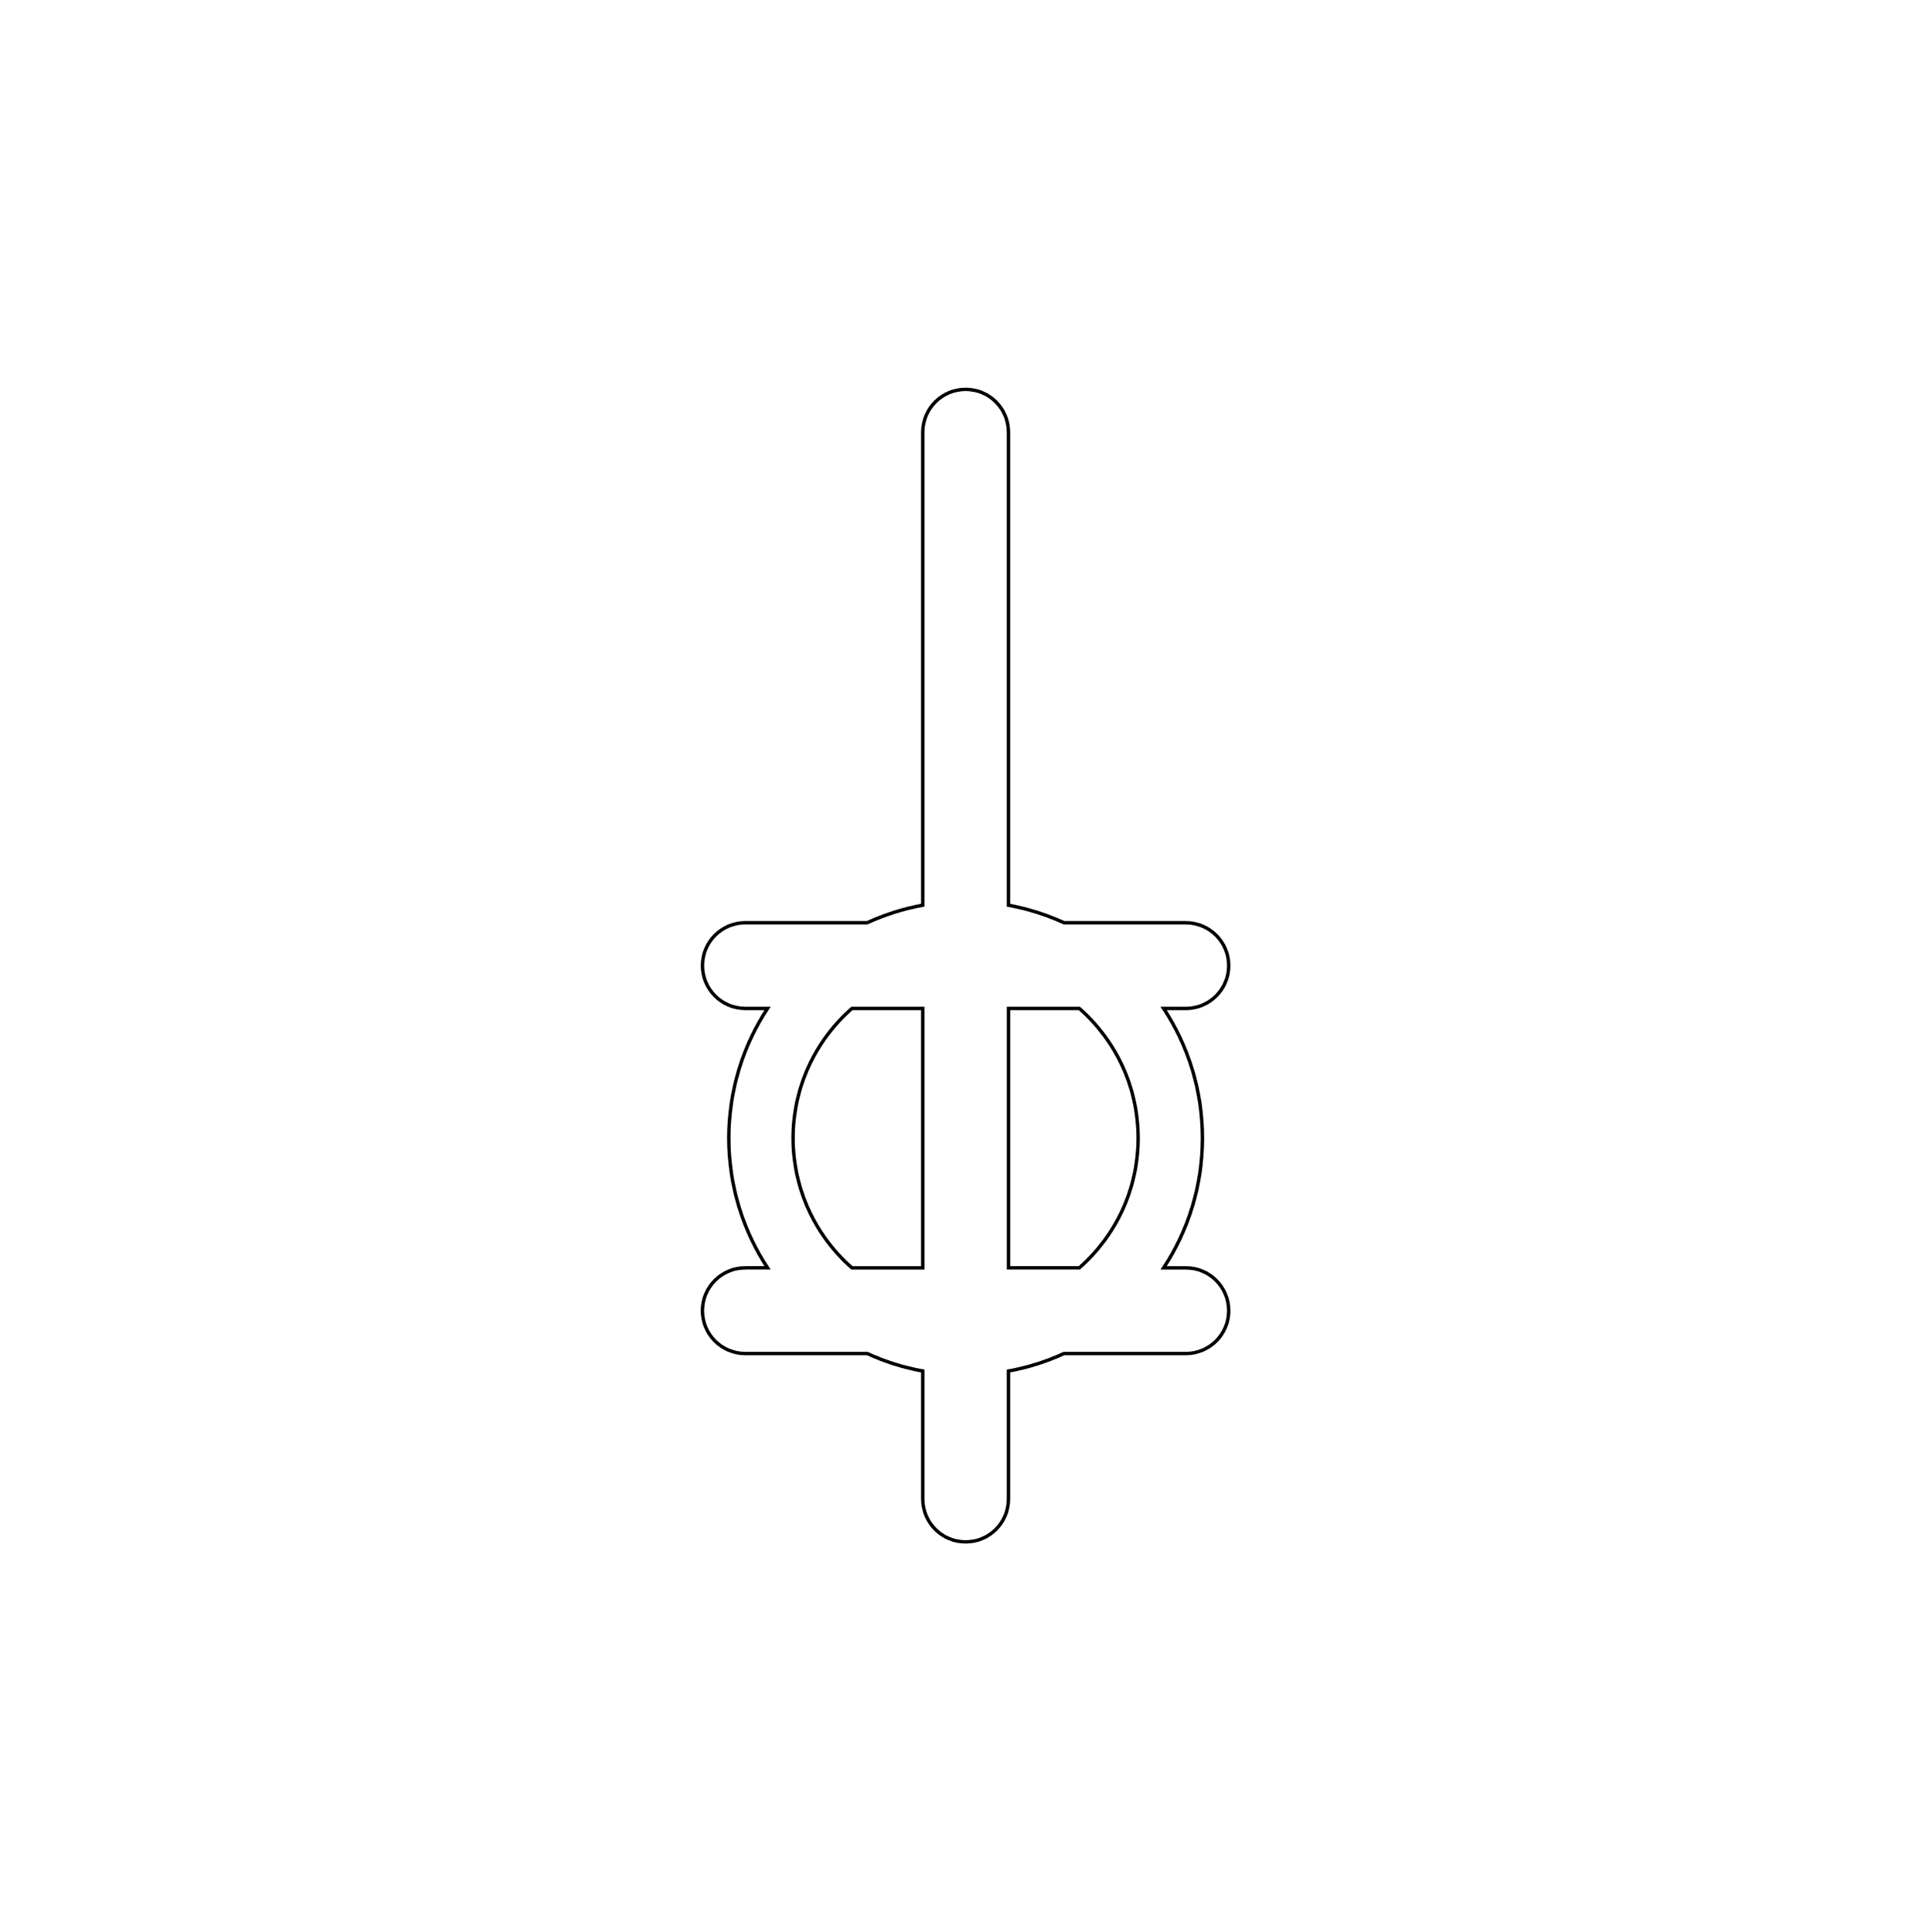
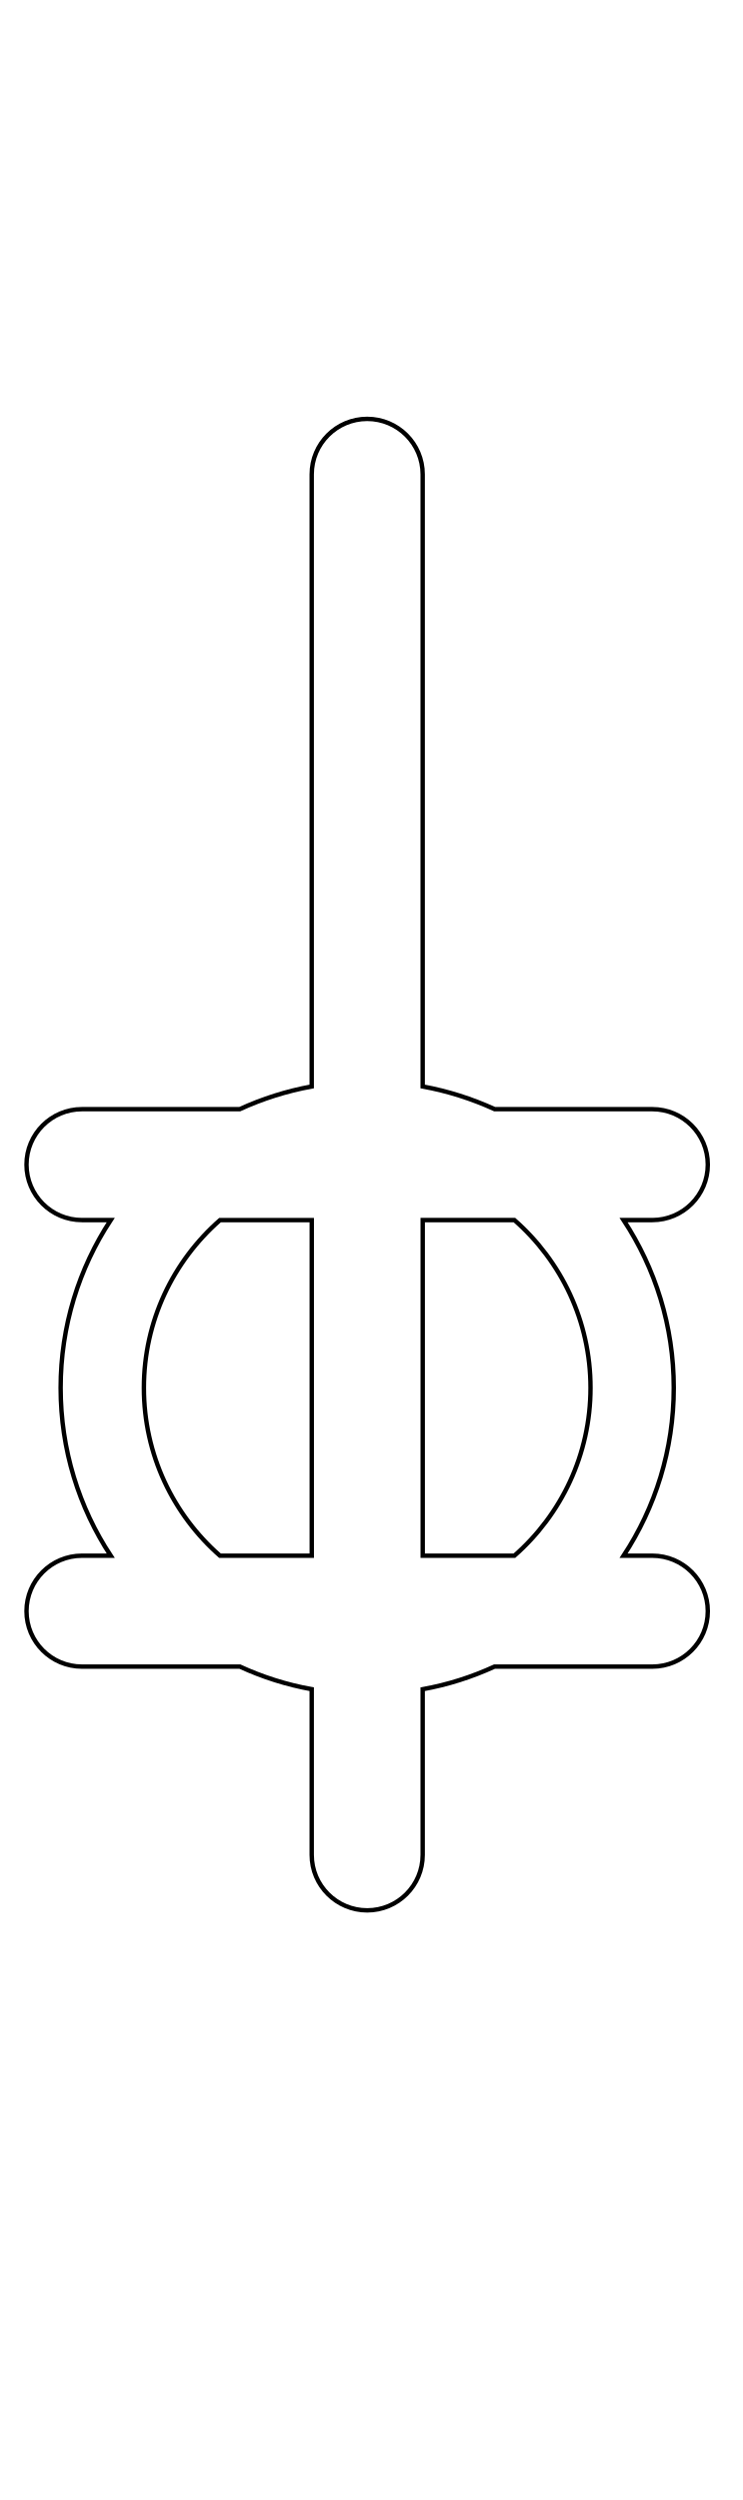
- <svg xmlns="http://www.w3.org/2000/svg" id="_레이어_1" data-name="레이어 1" viewBox="0 0 566.93 566.93">
+ <svg xmlns="http://www.w3.org/2000/svg" id="_레이어_1" data-name="레이어 1" viewBox="0 0 168.39 566.93">
  <defs>
    <style>
      .cls-1 {
        fill: none;
        stroke: #000;
        stroke-miterlimit: 10;
      }
    </style>
  </defs>
-   <path class="cls-1" d="M218.79,372.18h6.52c-7.19-10.94-11.36-24.03-11.36-38.08,0-14.02,4.17-27.12,11.36-38.06h-6.52c-6.95,0-12.58-5.64-12.58-12.58,0-6.95,5.64-12.58,12.58-12.58h35.77c5.13-2.35,10.61-4.11,16.33-5.15V126.87c0-6.95,5.64-12.58,12.58-12.58,6.95,0,12.58,5.64,12.58,12.58v138.87c5.7,1.04,11.18,2.8,16.33,5.15h35.75c6.95,0,12.58,5.64,12.58,12.58,0,6.95-5.64,12.58-12.58,12.58h-6.52c7.19,10.94,11.38,24.03,11.38,38.06,0,14.05-4.19,27.14-11.38,38.08h6.52c6.95,0,12.58,5.64,12.58,12.58,0,6.95-5.64,12.58-12.58,12.58h-35.79c-5.13,2.35-10.58,4.11-16.29,5.13v37.59c0,6.95-5.64,12.58-12.58,12.58s-12.58-5.64-12.58-12.58v-37.59c-5.7-1.02-11.16-2.77-16.29-5.13h-35.82c-6.95,0-12.58-5.64-12.58-12.58,0-6.95,5.64-12.58,12.58-12.58ZM296.06,372.18h20.79c10.58-9.28,17.26-22.9,17.26-38.08,0-15.18-6.68-28.78-17.26-38.06h-20.79s0,76.13,0,76.13ZM270.89,372.18v-76.13s-20.81,0-20.81,0c-10.58,9.28-17.26,22.88-17.26,38.06,0,15.18,6.68,28.8,17.26,38.08h20.81Z" />
+   <path class="cls-1" d="M18.59,352.93h6.52c-7.19-10.94-11.36-24.03-11.36-38.08,0-14.02,4.17-27.12,11.36-38.06h-6.52c-6.95,0-12.58-5.64-12.58-12.58,0-6.95,5.64-12.58,12.58-12.58h35.77c5.13-2.35,10.61-4.11,16.33-5.15V107.61c0-6.95,5.64-12.58,12.58-12.58,6.95,0,12.58,5.64,12.58,12.58v138.87c5.7,1.04,11.18,2.8,16.33,5.15h35.75c6.95,0,12.58,5.64,12.58,12.58,0,6.95-5.64,12.58-12.58,12.58h-6.52c7.19,10.94,11.38,24.03,11.38,38.06,0,14.05-4.19,27.14-11.38,38.08h6.52c6.95,0,12.58,5.64,12.58,12.58,0,6.95-5.64,12.58-12.58,12.58h-35.79c-5.13,2.35-10.58,4.11-16.29,5.13v37.59c0,6.95-5.64,12.58-12.58,12.58s-12.58-5.64-12.58-12.58v-37.59c-5.7-1.02-11.16-2.77-16.29-5.13H18.59c-6.95,0-12.58-5.64-12.58-12.58,0-6.95,5.64-12.58,12.58-12.58ZM95.86,352.93h20.79c10.58-9.28,17.26-22.9,17.26-38.08,0-15.18-6.68-28.78-17.26-38.06h-20.79s0,76.13,0,76.13ZM70.7,352.93v-76.13s-20.81,0-20.81,0c-10.58,9.28-17.26,22.88-17.26,38.06,0,15.18,6.68,28.8,17.26,38.08h20.81Z" />
</svg>
